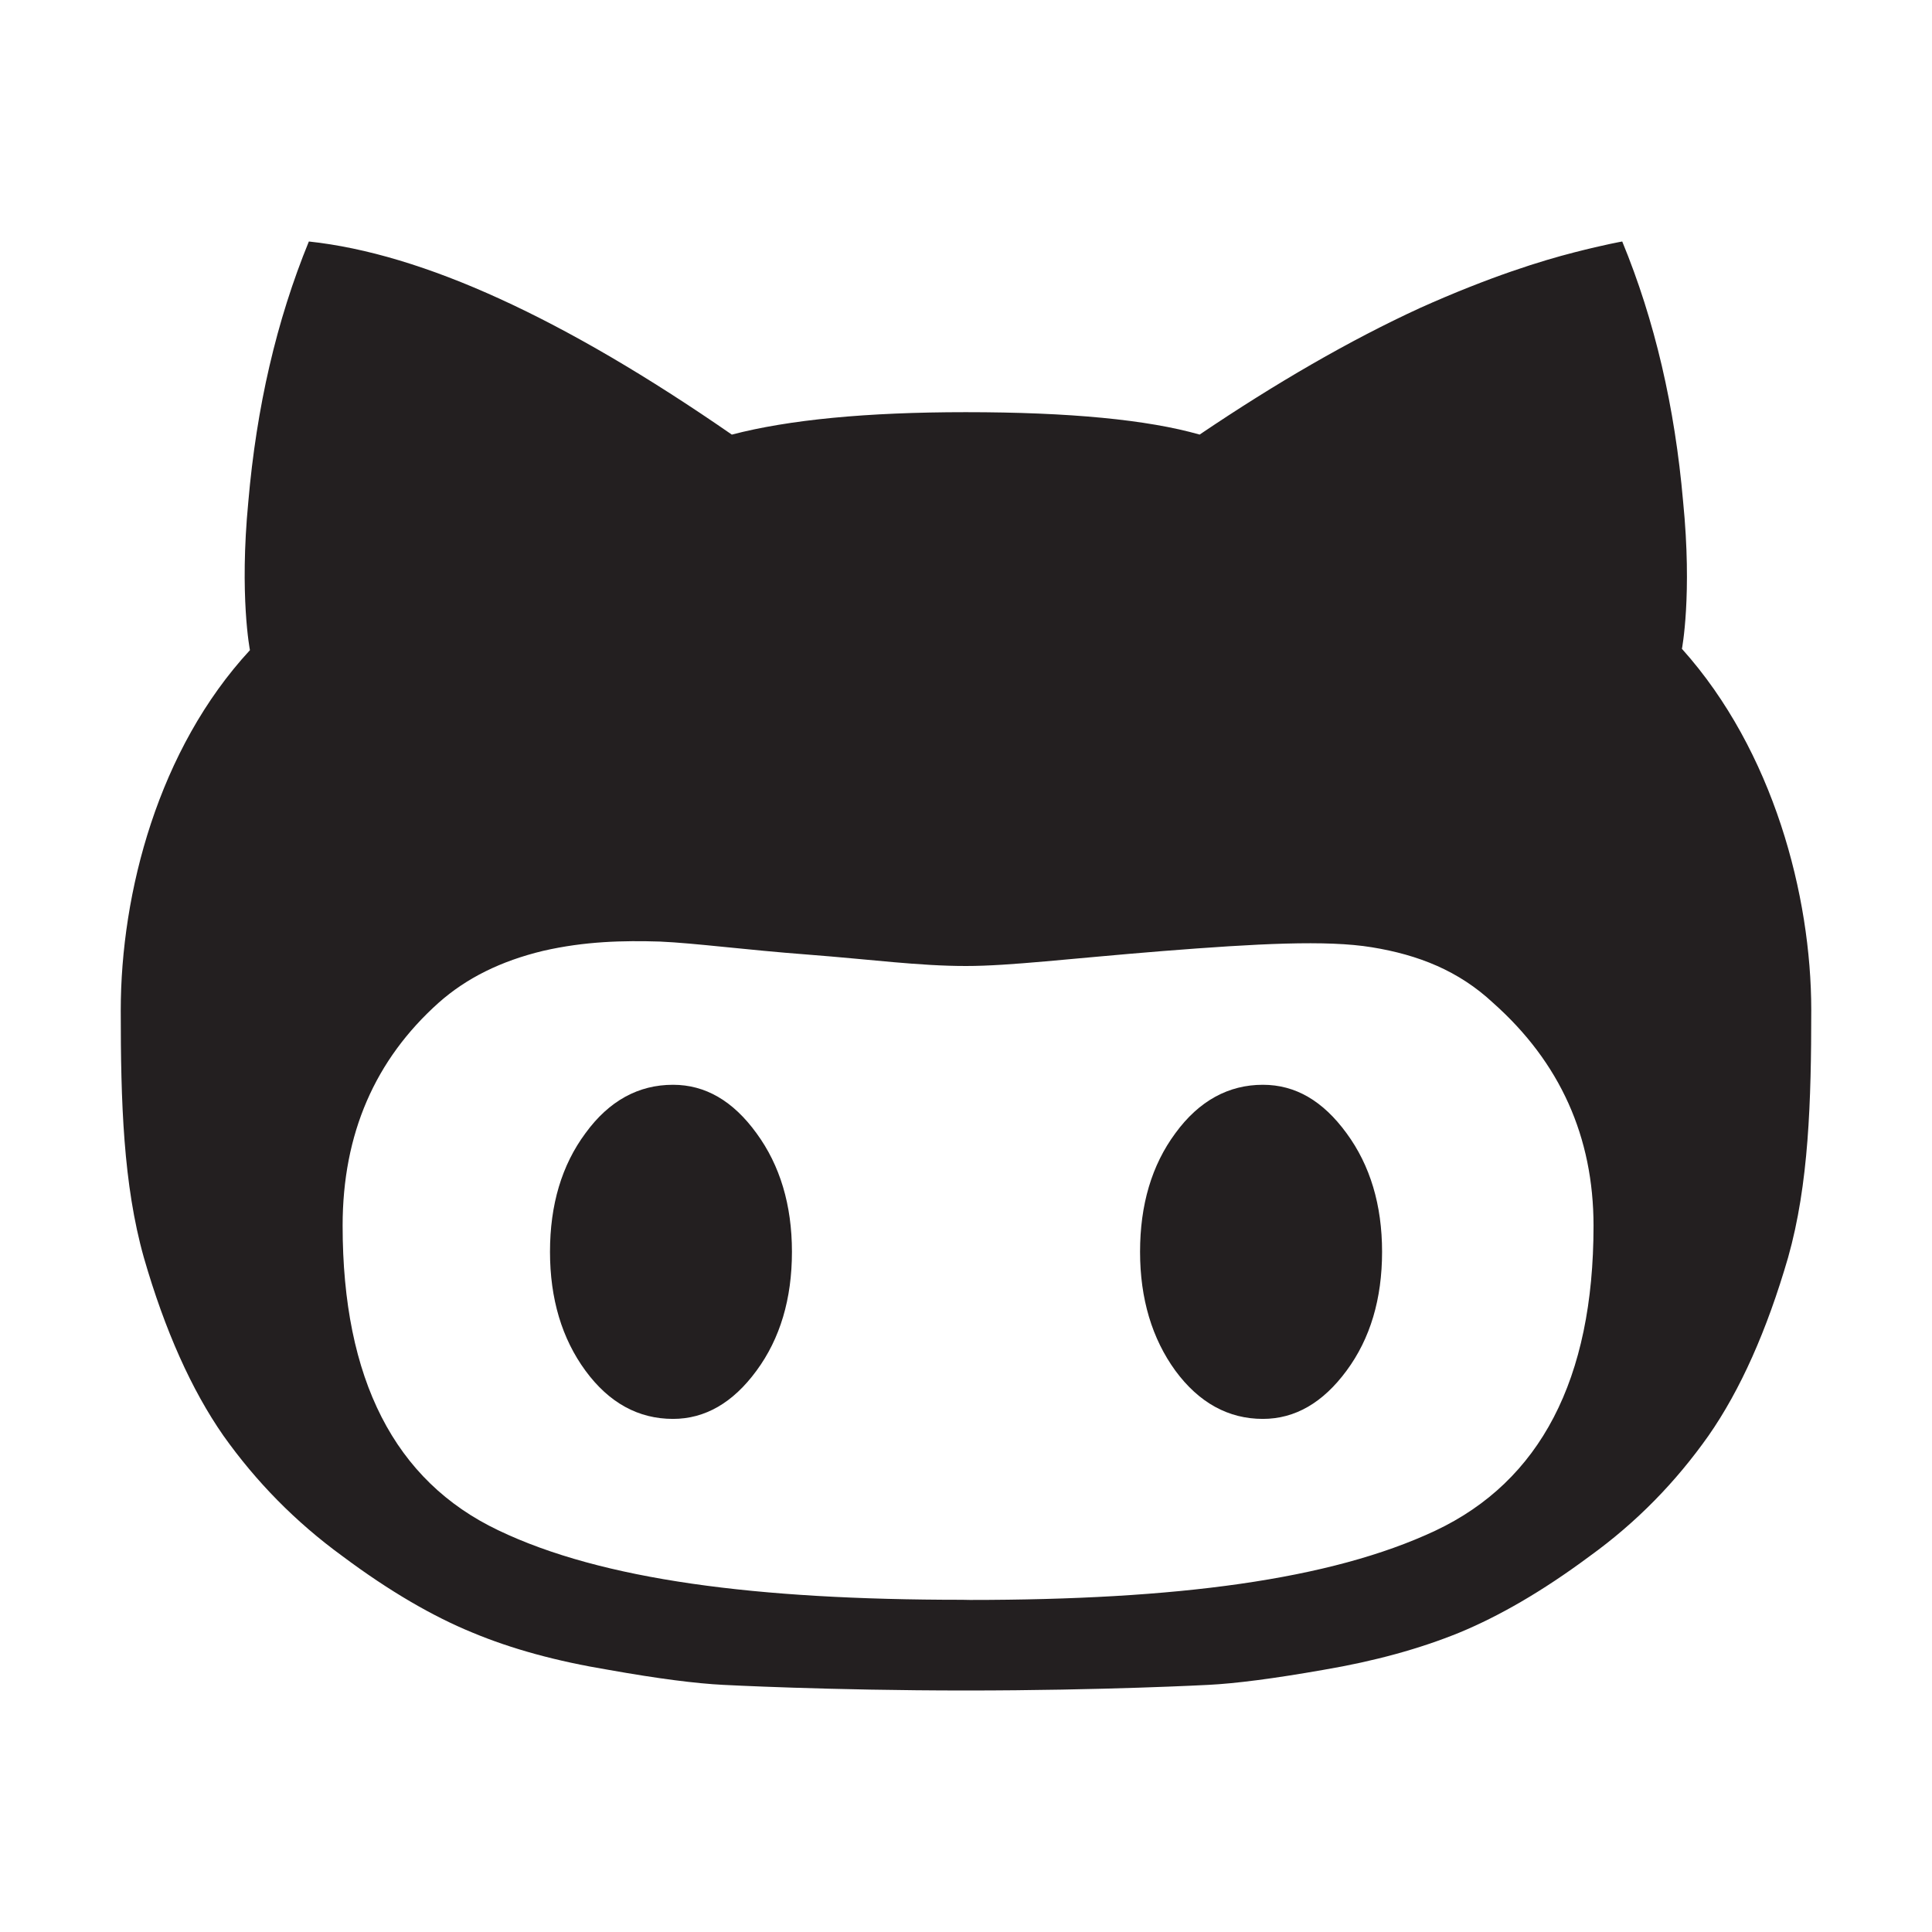
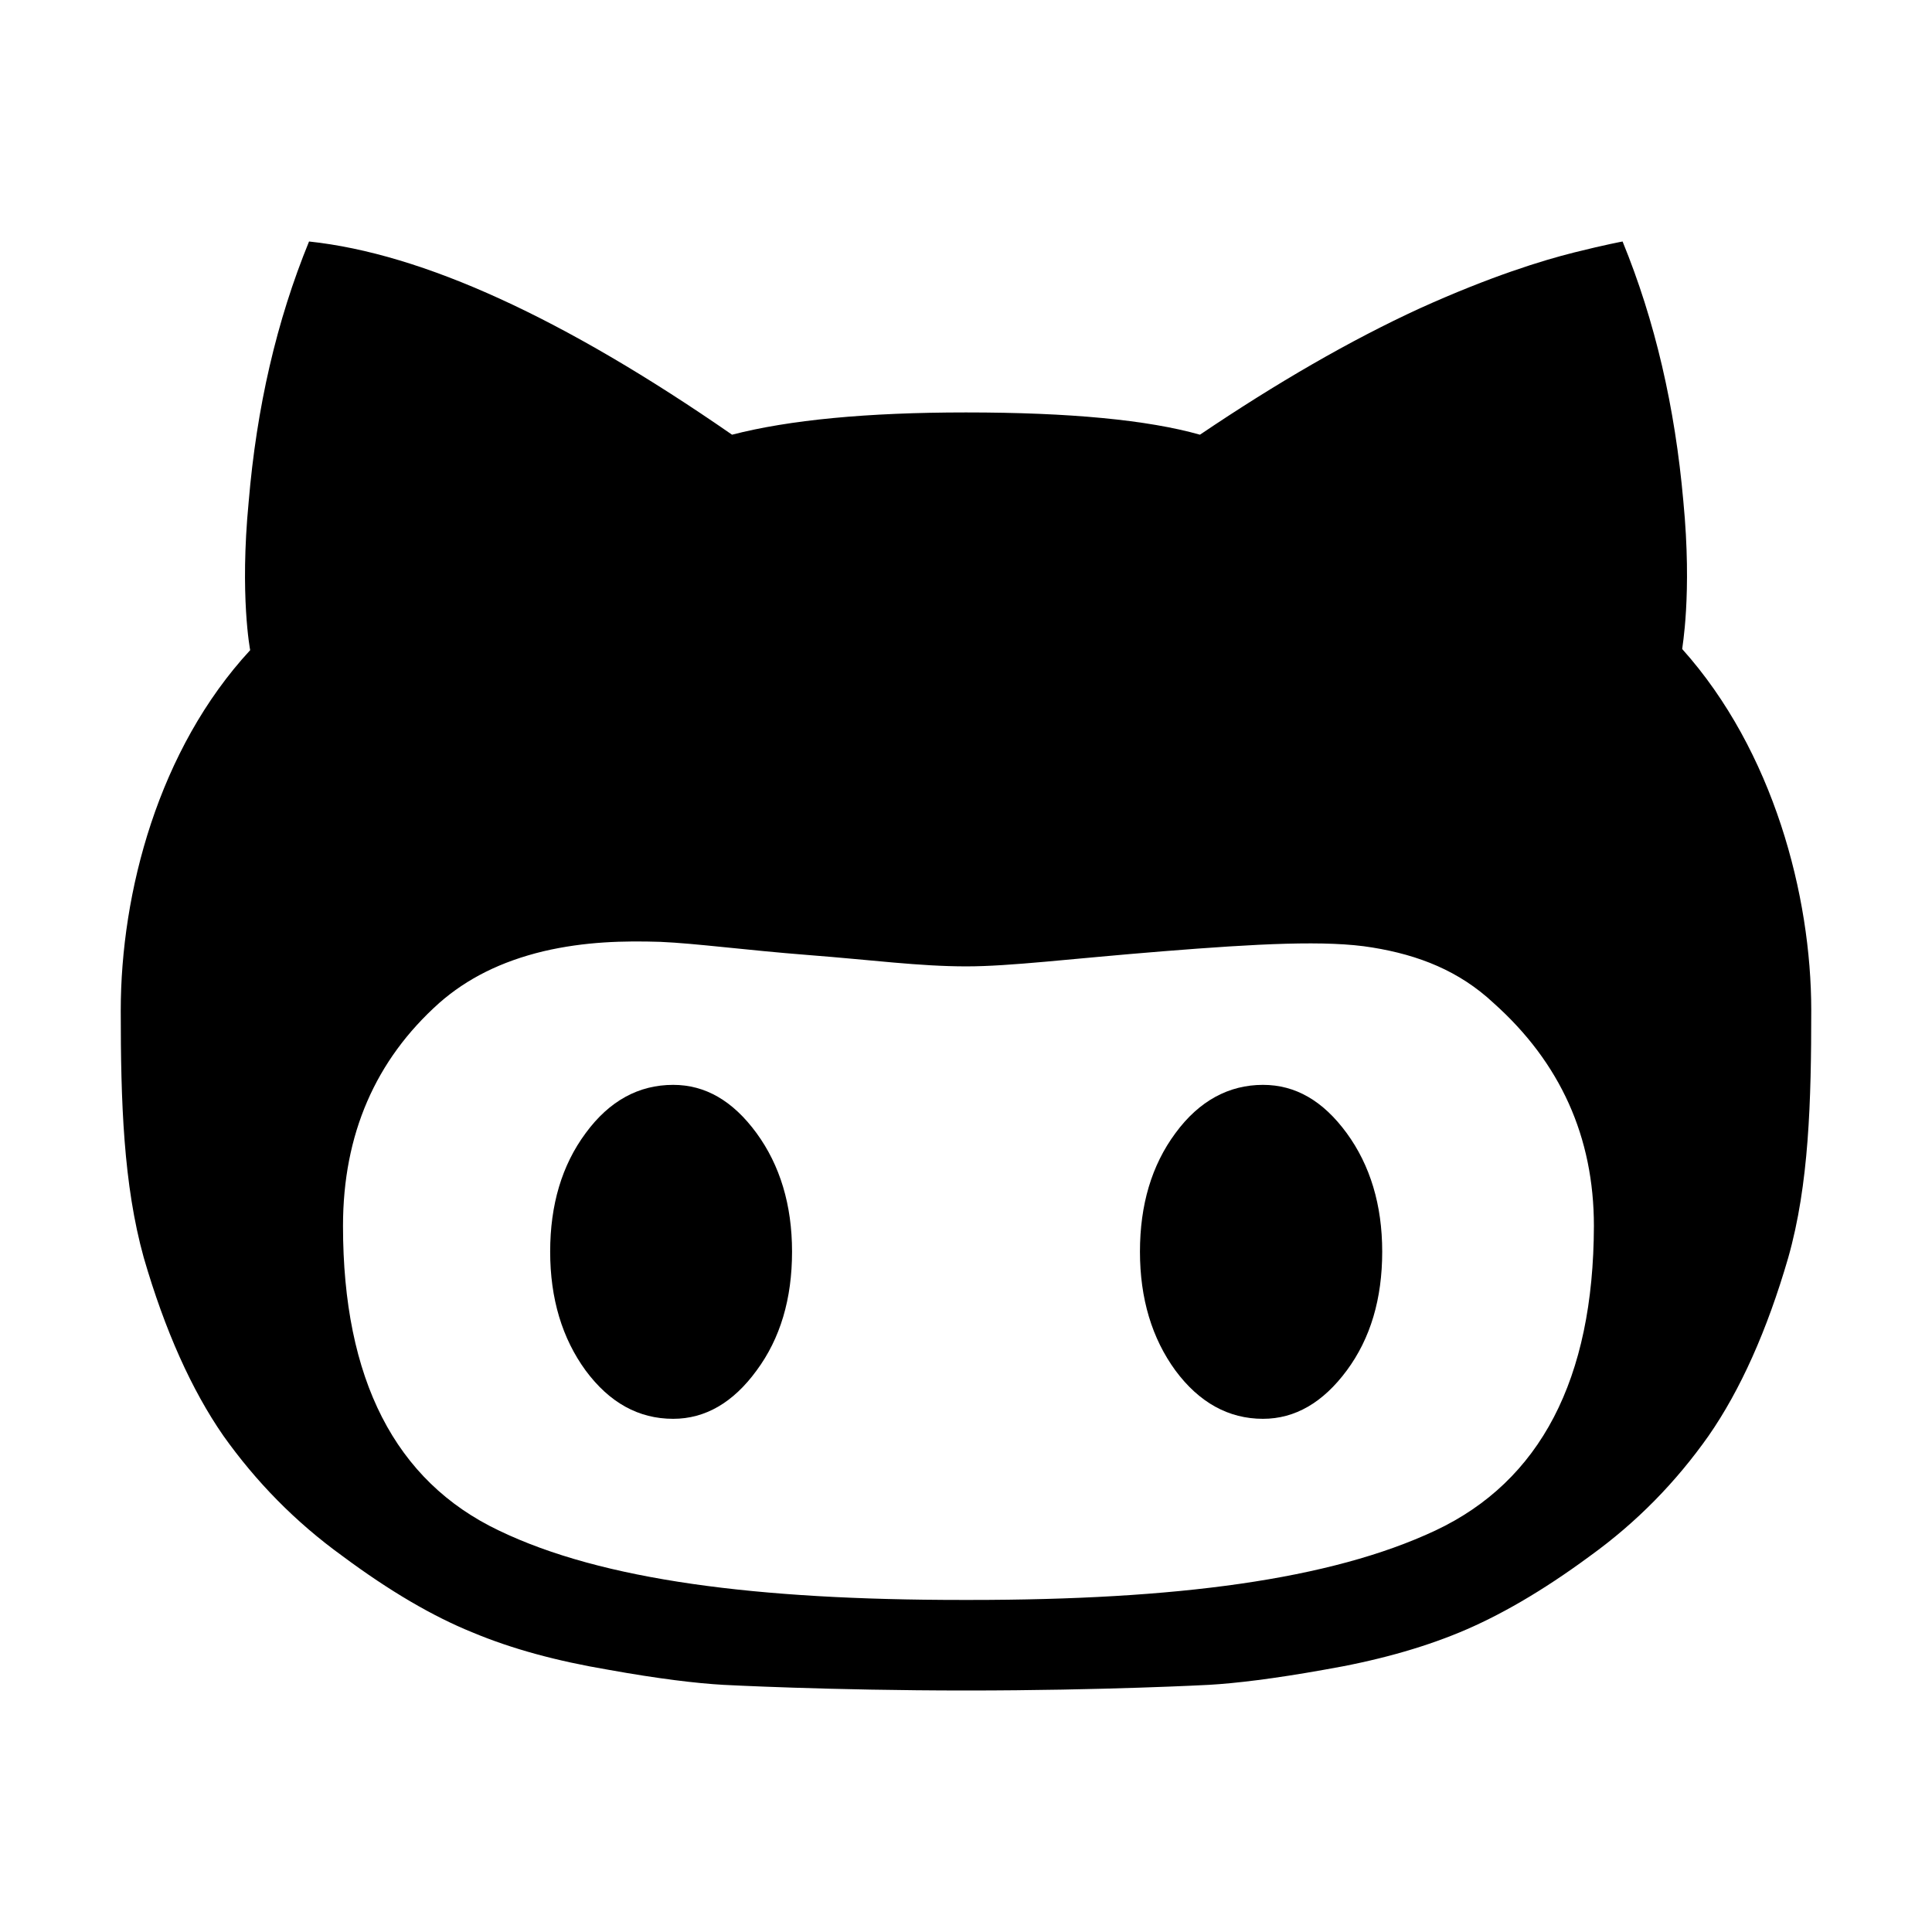
- <svg xmlns="http://www.w3.org/2000/svg" version="1.1" id="Layer_1" x="0px" y="0px" width="512px" height="512px" viewBox="0 0 512 512" enable-background="new 0 0 512 512" xml:space="preserve">
+ <svg xmlns="http://www.w3.org/2000/svg" version="1.1" id="Layer_1" x="0px" y="0px" viewBox="0 0 512 512" style="enable-background:new 0 0 512 512;" xml:space="preserve">
  <g>
-     <path fill="#231F20" d="M178.354,287.478c-9.123,0-16.928,4.207-23.201,12.833c-6.291,8.478-9.398,18.973-9.398,31.431   c0,12.474,3.166,23.008,9.398,31.509c6.273,8.54,14.039,12.771,23.201,12.771c8.494,0,15.889-4.27,22.121-12.771   c6.271-8.501,9.398-19.035,9.398-31.509c0-12.419-3.166-22.93-9.398-31.431C194.242,291.724,186.908,287.478,178.354,287.478z" />
-     <path fill="#231F20" d="M334.668,287.478c-9.045,0-16.891,4.207-23.182,12.833c-6.271,8.478-9.359,18.973-9.359,31.431   c0,12.474,3.186,23.008,9.359,31.509c6.291,8.54,14.098,12.771,23.182,12.771c8.533,0,15.906-4.27,22.178-12.771   c6.293-8.501,9.418-19.035,9.418-31.509c0-12.419-3.164-22.93-9.418-31.431C350.574,291.724,343.299,287.478,334.668,287.478z" />
-     <path fill="#231F20" d="M445.777,172h-0.059c0,0,2.793-14.264,0.314-39.18c-2.182-24.916-7.471-47.838-16.123-68.82   c0,0-4.422,0.76-12.76,2.896s-22.08,6.299-40.938,14.768c-18.541,8.54-37.986,19.788-58.297,33.505   c-13.803-3.934-34.408-5.939-61.994-5.939c-26.289,0-46.914,2.012-61.977,5.945c-44.592-30.859-81.832-47.945-112.092-51.175   c-8.594,20.982-13.883,43.991-16.045,68.97c-2.398,24.939,0.432,39.329,0.432,39.329C41.979,198.551,32,236.541,32,267.793   c0,24.244,0.658,46.078,6.125,65.48c5.564,19.31,12.662,35.13,21.098,47.221c8.611,12.121,19.012,22.788,31.576,31.938   c12.467,9.314,23.988,15.962,34.389,20.216c10.461,4.372,22.375,7.602,35.982,9.861c13.33,2.386,23.438,3.645,30.477,3.996   c0,0,28,1.494,64.354,1.494c36.354,0,64.295-1.494,64.295-1.494c7.02-0.352,17.145-1.634,30.535-3.996   c13.547-2.299,25.521-5.607,35.941-9.861c10.402-4.293,21.943-10.901,34.469-20.216c12.523-9.032,22.906-19.739,31.518-31.938   c8.436-12.091,15.494-27.911,21.098-47.221c5.486-19.402,6.145-41.385,6.145-65.629C480,237.389,469.982,199,445.777,172z    M380.383,405.645C352.521,418.736,311.486,424,257.061,424l-2.143-0.039c-54.443,0-95.361-5.248-122.848-18.41   c-27.508-13.092-41.271-40.057-41.271-80.738c0-24.33,8.572-43.99,25.482-59.107c7.354-6.515,16.438-11.019,27.645-13.717   c11.129-2.558,21.354-2.762,30.969-2.465c9.398,0.415,22.551,2.196,39.344,3.464C231.029,254.285,243.535,256,256,256   c11.698,0,27.213-1.957,52.104-3.959c24.99-1.971,43.494-2.971,55.467-1c12.289,2.002,22.986,6.202,32.129,14.742   c17.734,15.751,26.602,35.505,26.602,59.084C422.301,365.533,408.164,392.537,380.383,405.645z" />
+     <path d="M178.4,287.5c-9.1,0-16.9,4.2-23.2,12.8c-6.3,8.5-9.4,19-9.4,31.4c0,12.5,3.2,23,9.4,31.5c6.3,8.5,14,12.8,23.2,12.8   c8.5,0,15.9-4.3,22.1-12.8c6.3-8.5,9.4-19,9.4-31.5c0-12.4-3.2-22.9-9.4-31.4C194.2,291.7,186.9,287.5,178.4,287.5z" />
+     <path d="M334.7,287.5c-9,0-16.9,4.2-23.2,12.8c-6.3,8.5-9.4,19-9.4,31.4c0,12.5,3.2,23,9.4,31.5c6.3,8.5,14.1,12.8,23.2,12.8   c8.5,0,15.9-4.3,22.2-12.8c6.3-8.5,9.4-19,9.4-31.5c0-12.4-3.2-22.9-9.4-31.4C350.6,291.7,343.3,287.5,334.7,287.5z" />
+     <path d="M445.8,172L445.8,172c-0.1,0,2.7-14.3,0.3-39.2c-2.2-24.9-7.5-47.8-16.1-68.8c0,0-4.4,0.8-12.8,2.9s-22.1,6.3-40.9,14.8   c-18.5,8.5-38,19.8-58.3,33.5c-13.8-3.9-34.4-5.9-62-5.9c-26.3,0-46.9,2-62,5.9C149.4,84.3,112.1,67.2,81.9,64   c-8.6,21-13.9,44-16,69c-2.4,24.9,0.4,39.3,0.4,39.3C42,198.6,32,236.5,32,267.8c0,24.2,0.7,46.1,6.1,65.5   c5.6,19.3,12.7,35.1,21.1,47.2c8.6,12.1,19,22.8,31.6,31.9c12.5,9.3,24,16,34.4,20.2c10.5,4.4,22.4,7.6,36,9.9   c13.3,2.4,23.4,3.6,30.5,4c0,0,28,1.5,64.4,1.5s64.3-1.5,64.3-1.5c7-0.4,17.1-1.6,30.5-4c13.5-2.3,25.5-5.6,35.9-9.9   c10.4-4.3,21.9-10.9,34.5-20.2c12.5-9,22.9-19.7,31.5-31.9c8.4-12.1,15.5-27.9,21.1-47.2c5.5-19.4,6.1-41.4,6.1-65.6   C480,237.4,470,199,445.8,172z M380.4,405.6c-27.9,13.1-68.9,18.4-123.3,18.4l-2.1,0c-54.4,0-95.4-5.2-122.8-18.4   c-27.5-13.1-41.3-40.1-41.3-80.7c0-24.3,8.6-44,25.5-59.1c7.4-6.5,16.4-11,27.6-13.7c11.1-2.6,21.4-2.8,31-2.5   c9.4,0.4,22.6,2.2,39.3,3.5c16.8,1.3,29.3,3,41.8,3c11.7,0,27.2-2,52.1-4c25-2,43.5-3,55.5-1c12.3,2,23,6.2,32.1,14.7   c17.7,15.8,26.6,35.5,26.6,59.1C422.3,365.5,408.2,392.5,380.4,405.6z" />
  </g>
</svg>
